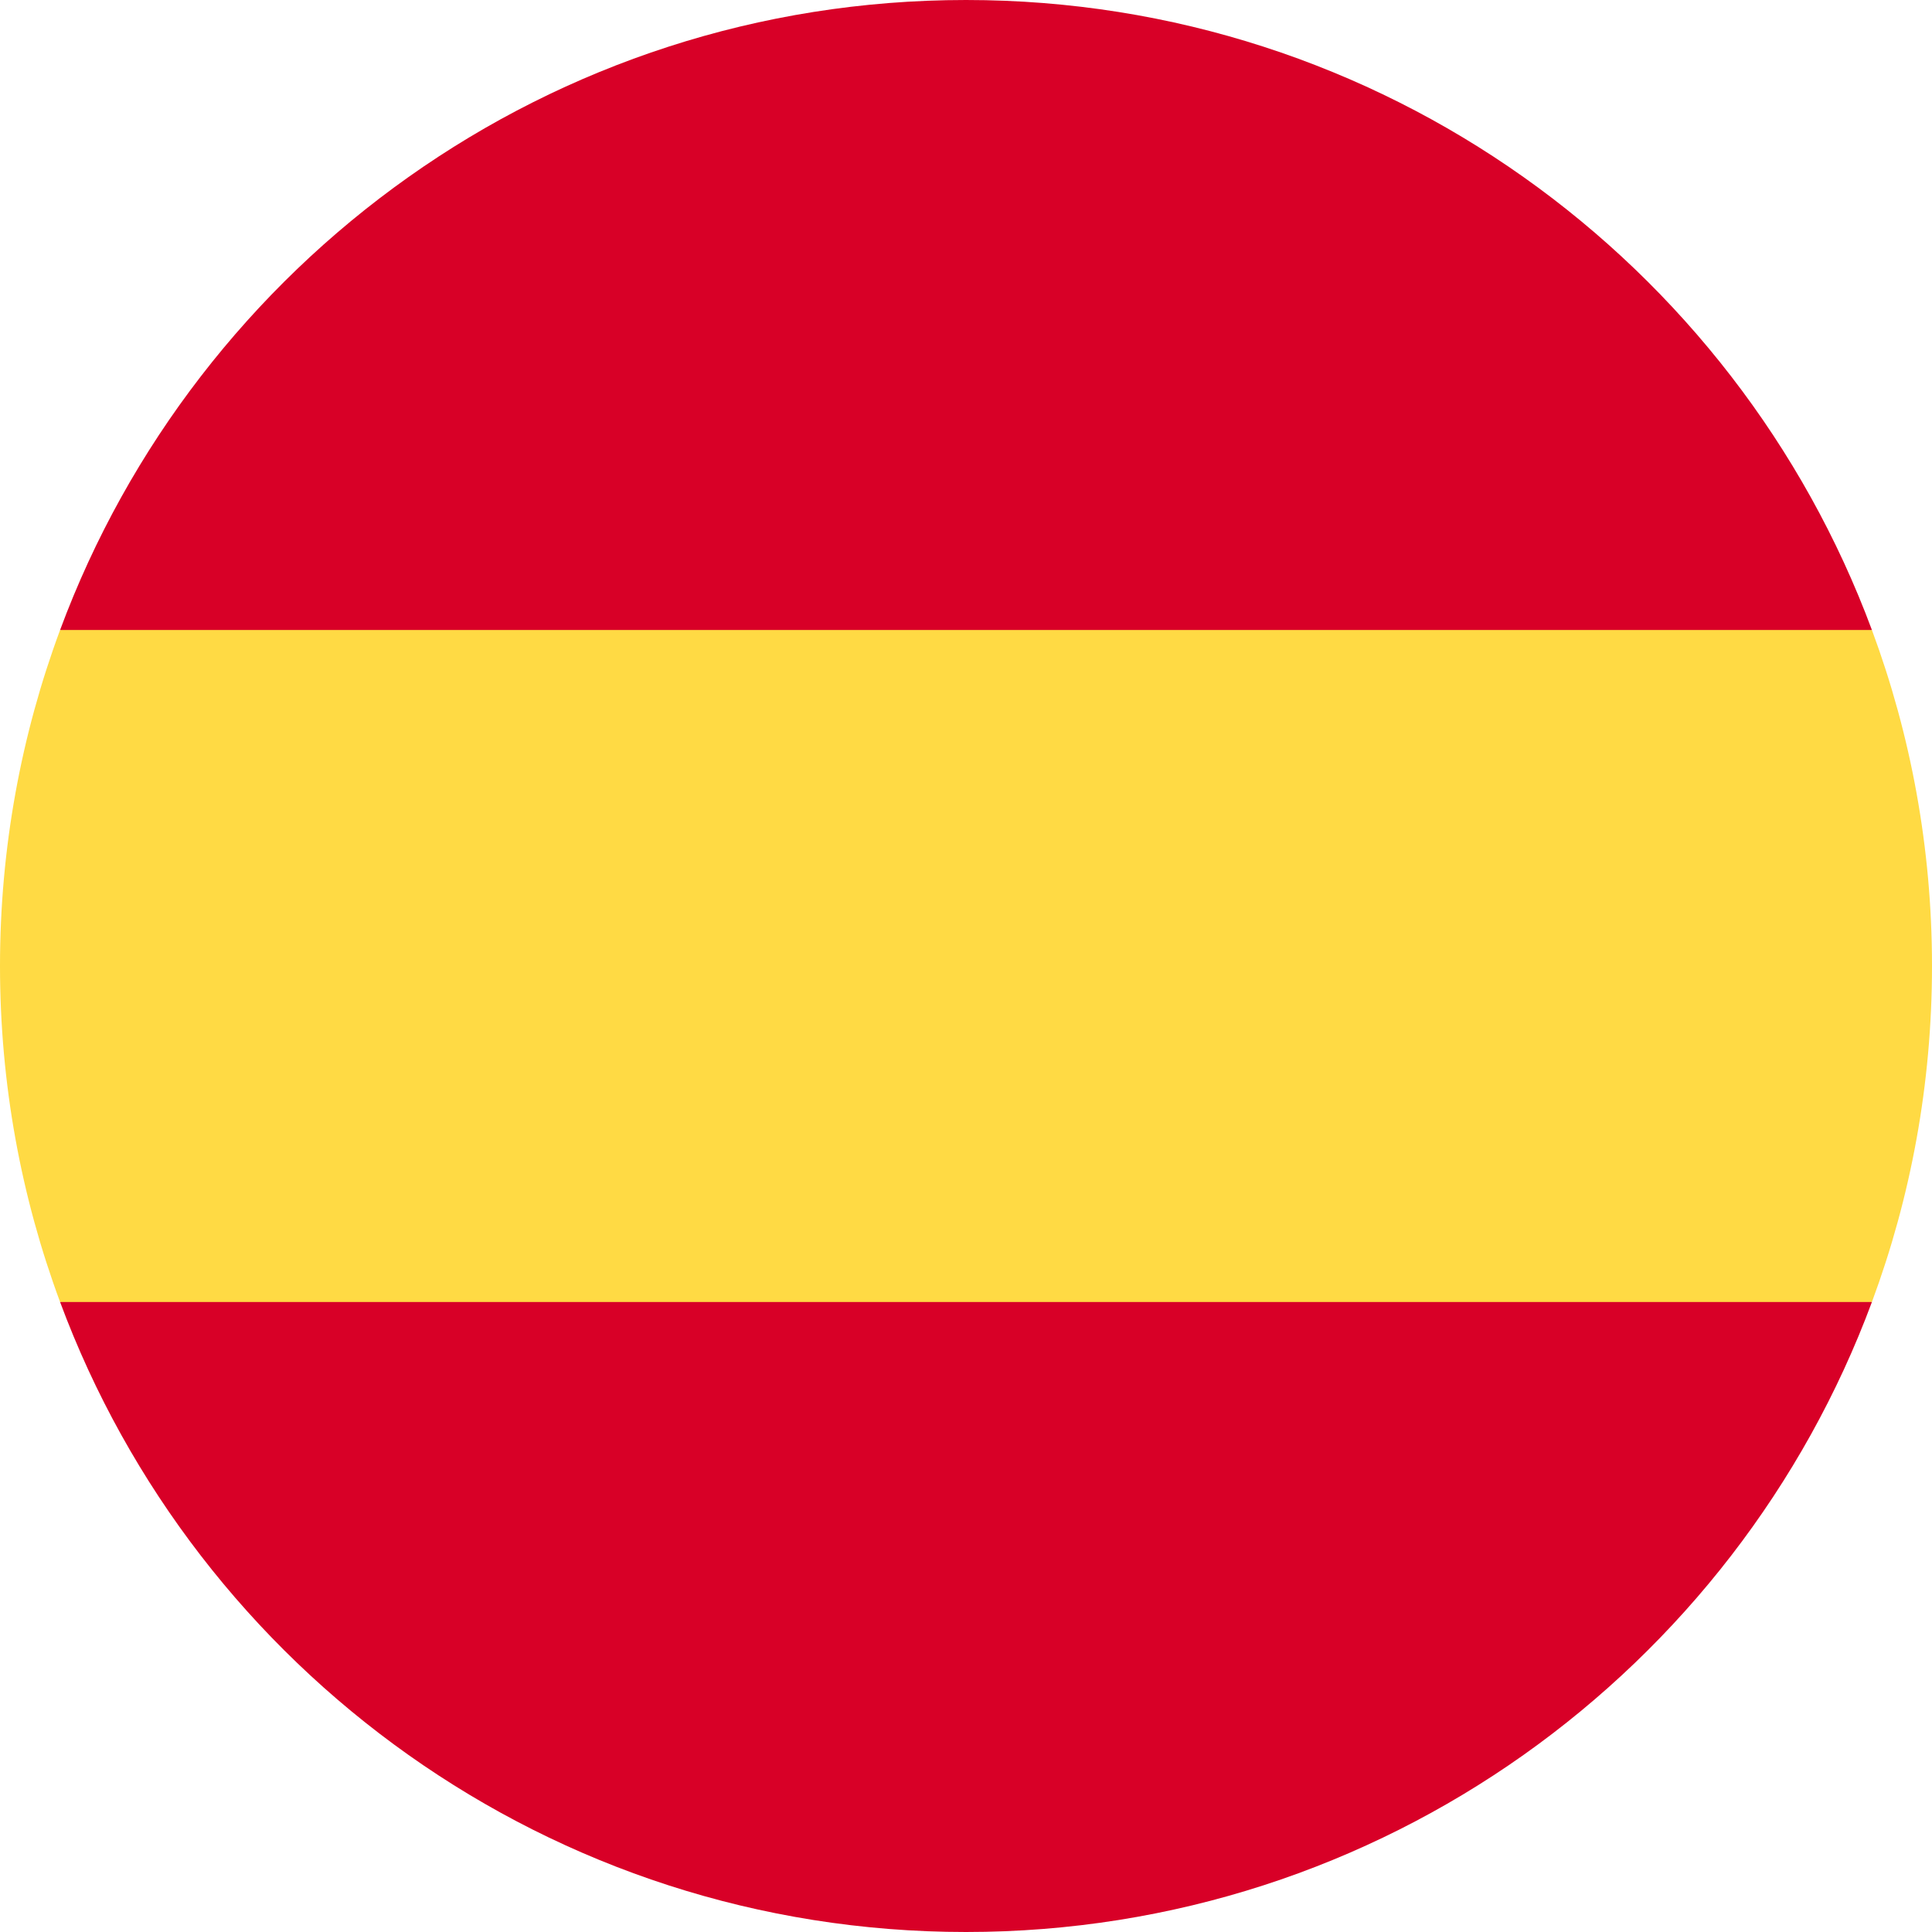
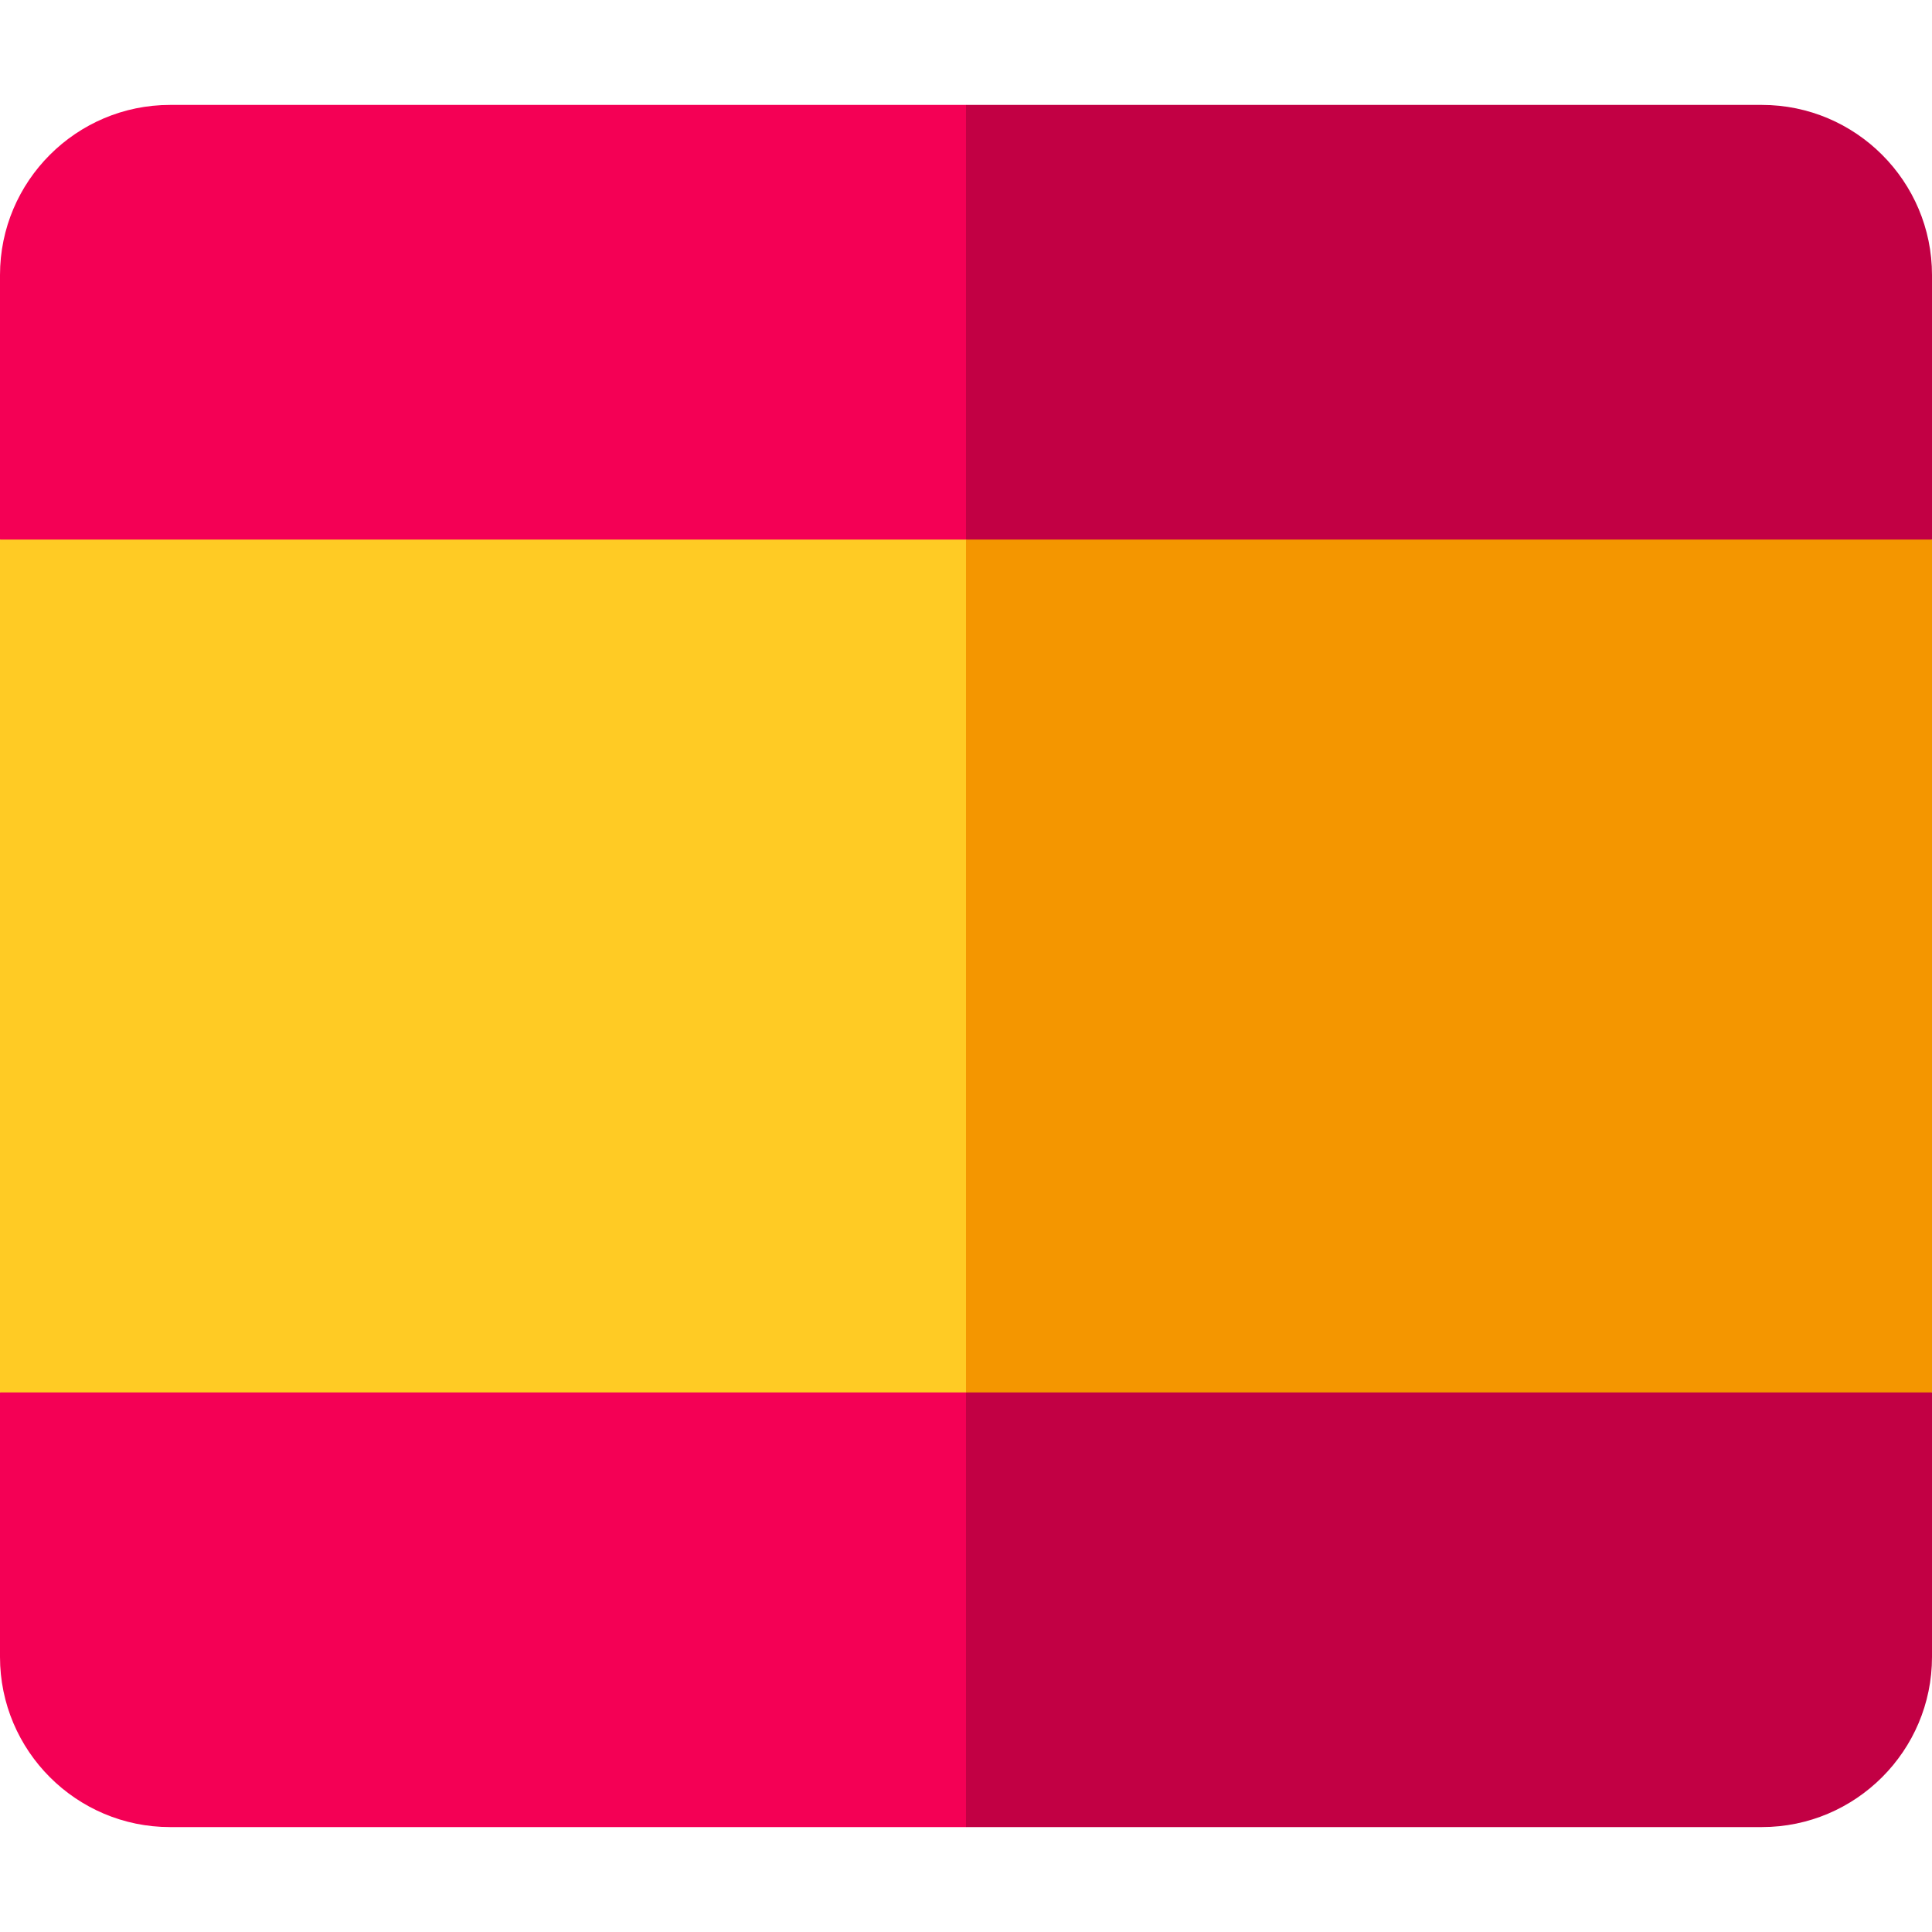
- <svg xmlns="http://www.w3.org/2000/svg" version="1.1" id="Layer_1" x="0px" y="0px" viewBox="0 0 512 512" style="enable-background:new 0 0 512 512;" xml:space="preserve">
-   <path style="fill:#FFDA44;" d="M0,256c0,31.314,5.633,61.31,15.923,89.043L256,367.304l240.077-22.261  C506.367,317.31,512,287.314,512,256s-5.633-61.31-15.923-89.043L256,144.696L15.923,166.957C5.633,194.69,0,224.686,0,256z" />
-   <g>
-     <path style="fill:#D80027;" d="M496.077,166.957C459.906,69.473,366.071,0,256,0S52.094,69.473,15.923,166.957H496.077z" />
-     <path style="fill:#D80027;" d="M15.923,345.043C52.094,442.527,145.929,512,256,512s203.906-69.473,240.077-166.957H15.923z" />
-   </g>
-   <g>
- </g>
-   <g>
- </g>
-   <g>
- </g>
-   <g>
- </g>
-   <g>
- </g>
-   <g>
- </g>
-   <g>
- </g>
-   <g>
- </g>
-   <g>
- </g>
-   <g>
- </g>
-   <g>
- </g>
-   <g>
- </g>
-   <g>
- </g>
-   <g>
- </g>
-   <g>
- </g>
+ <svg xmlns="http://www.w3.org/2000/svg" id="Capa_1" enable-background="new 0 0 512 512" height="512" viewBox="0 0 512 512" width="512">
+   <path d="m256 27.803h-210.916c-24.859 0-45.084 20.225-45.084 45.084v70.104l4 4.68v216.442l-4 4.897v70.104c0 24.859 20.225 45.084 45.084 45.084h210.916l8.532-10.8v-433.867z" fill="#f40055" />
+   <path d="m466.916 27.803h-210.916v456.394h210.916c24.859 0 45.084-20.225 45.084-45.084v-70.104l-8.706-8.41v-209.896l8.706-7.712v-70.104c0-24.859-20.225-45.084-45.084-45.084z" fill="#c20044" />
+   <path d="m256 142.991h-256v226.018h256l8.322-11.011v-205.813z" fill="#ffcb24" />
+   <path d="m256 142.991h256v226.019h-256z" fill="#f49600" />
</svg>
